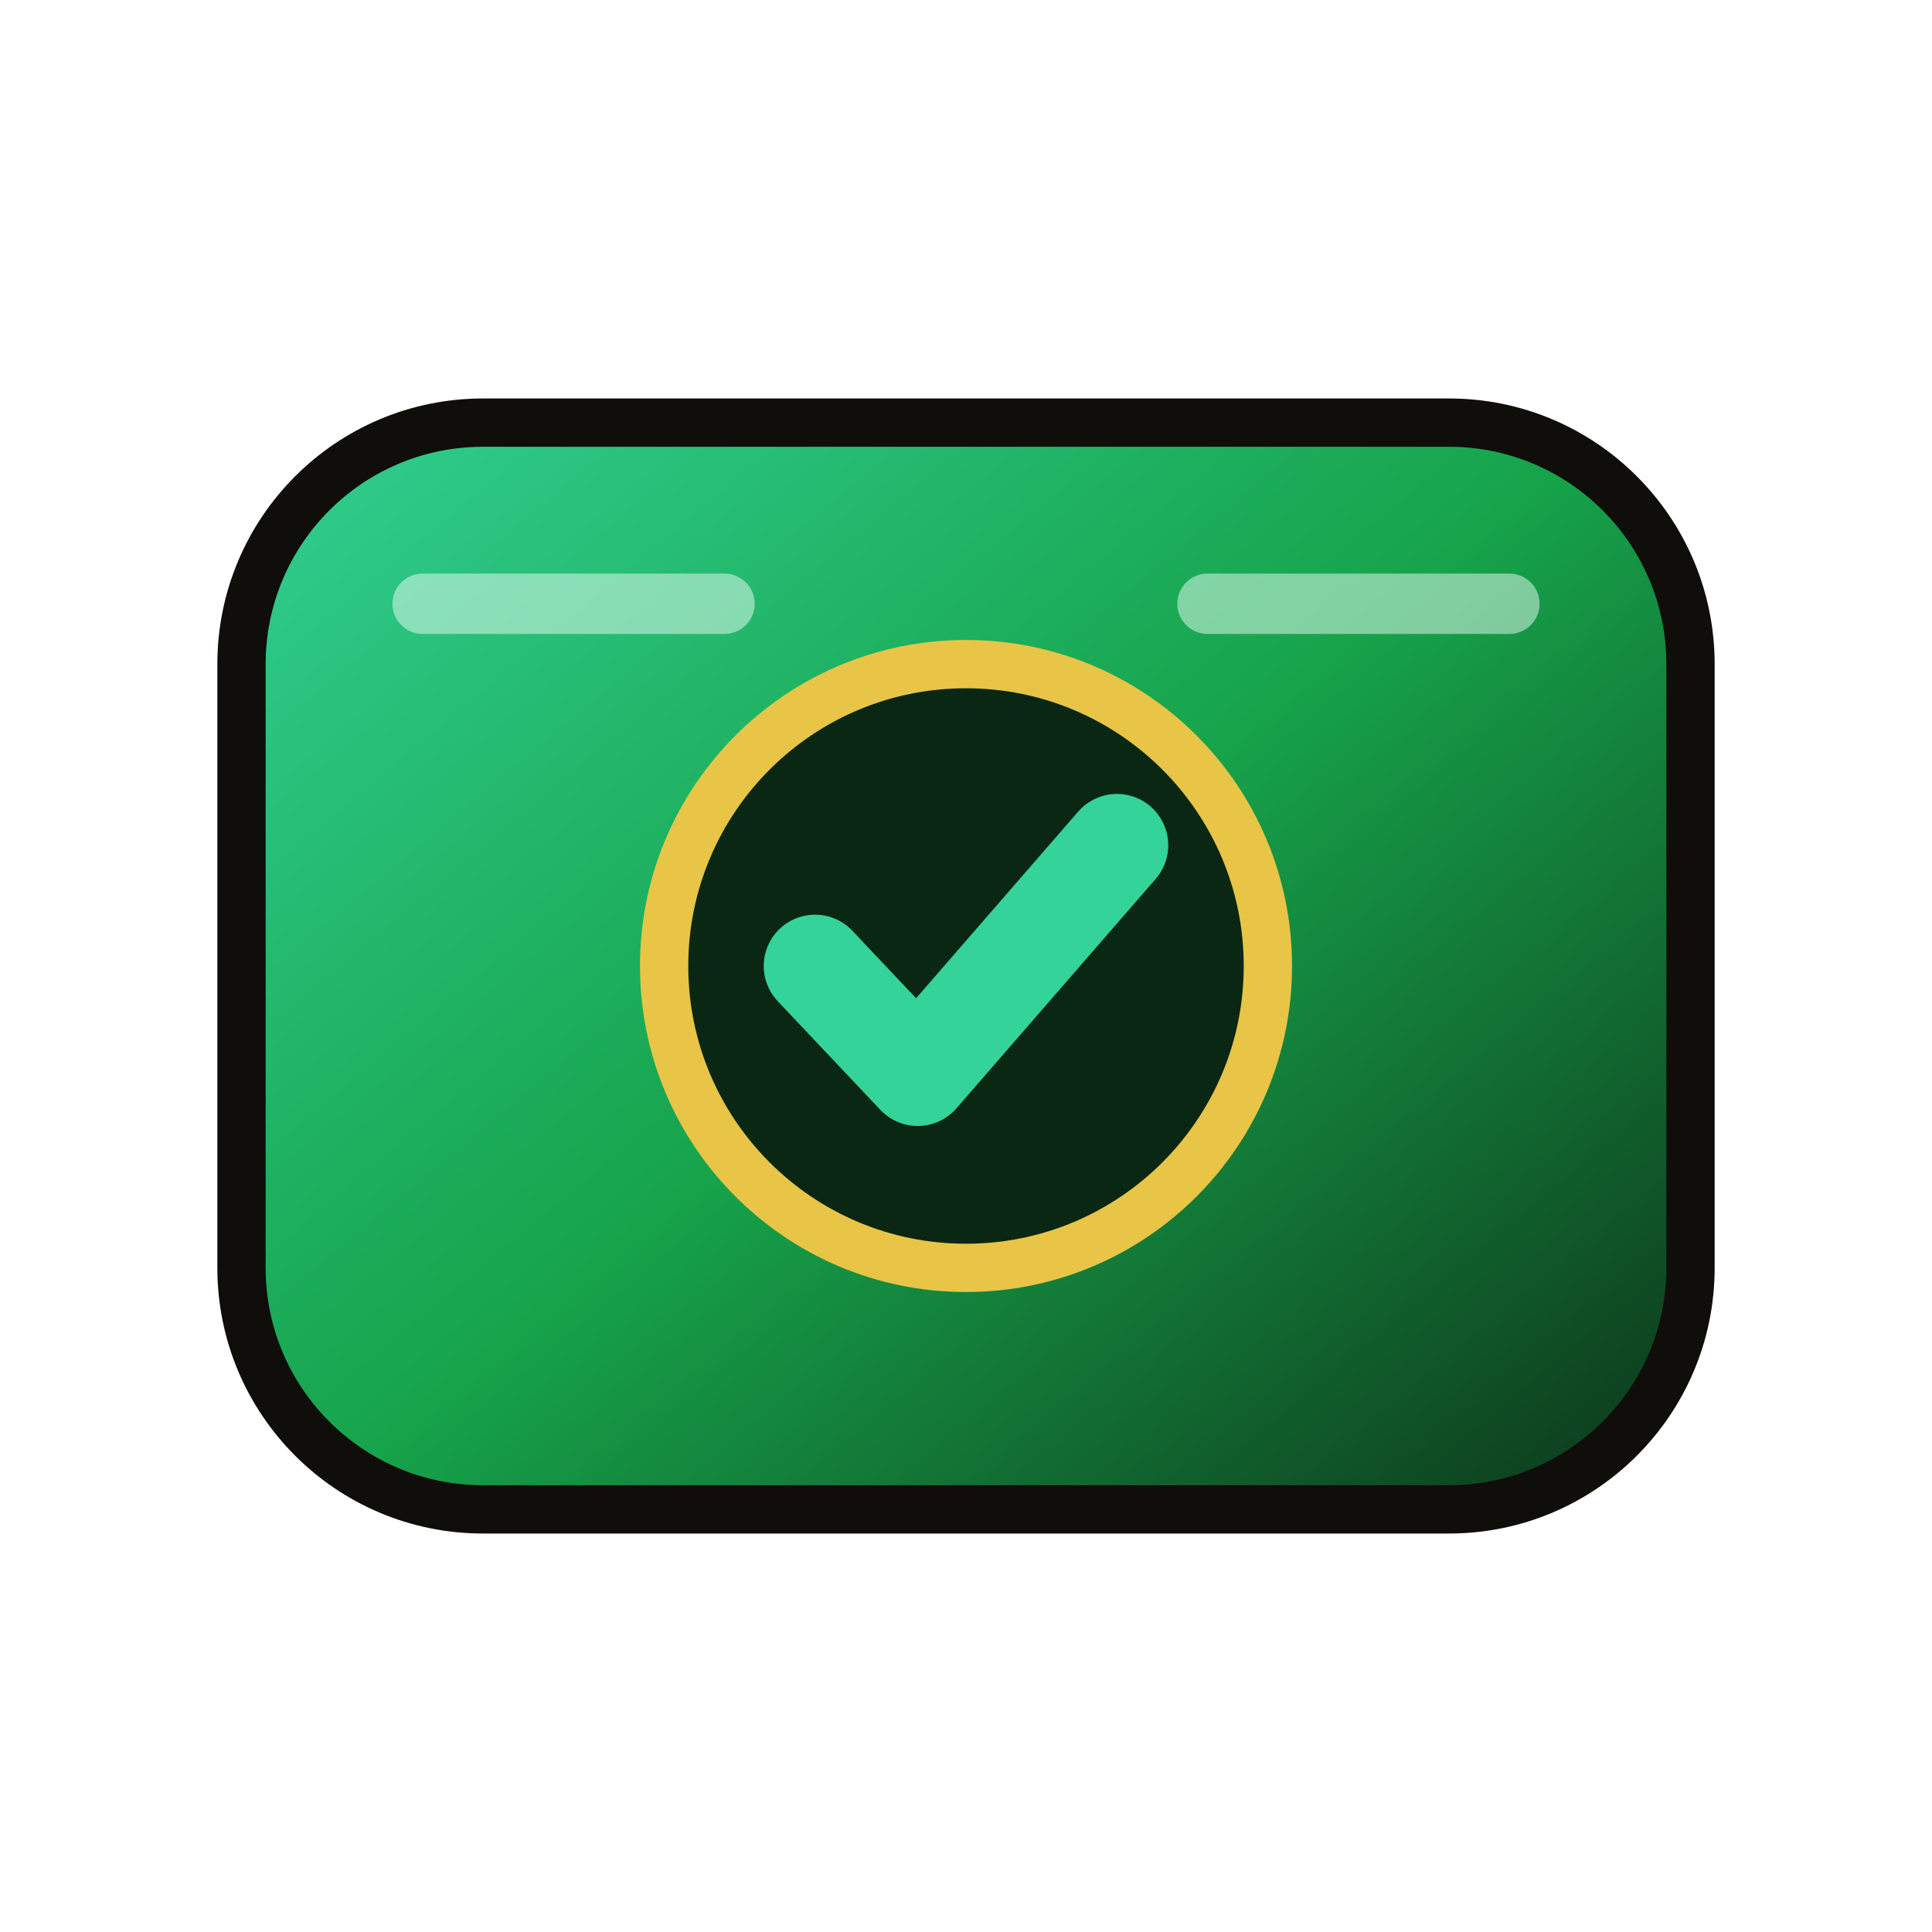
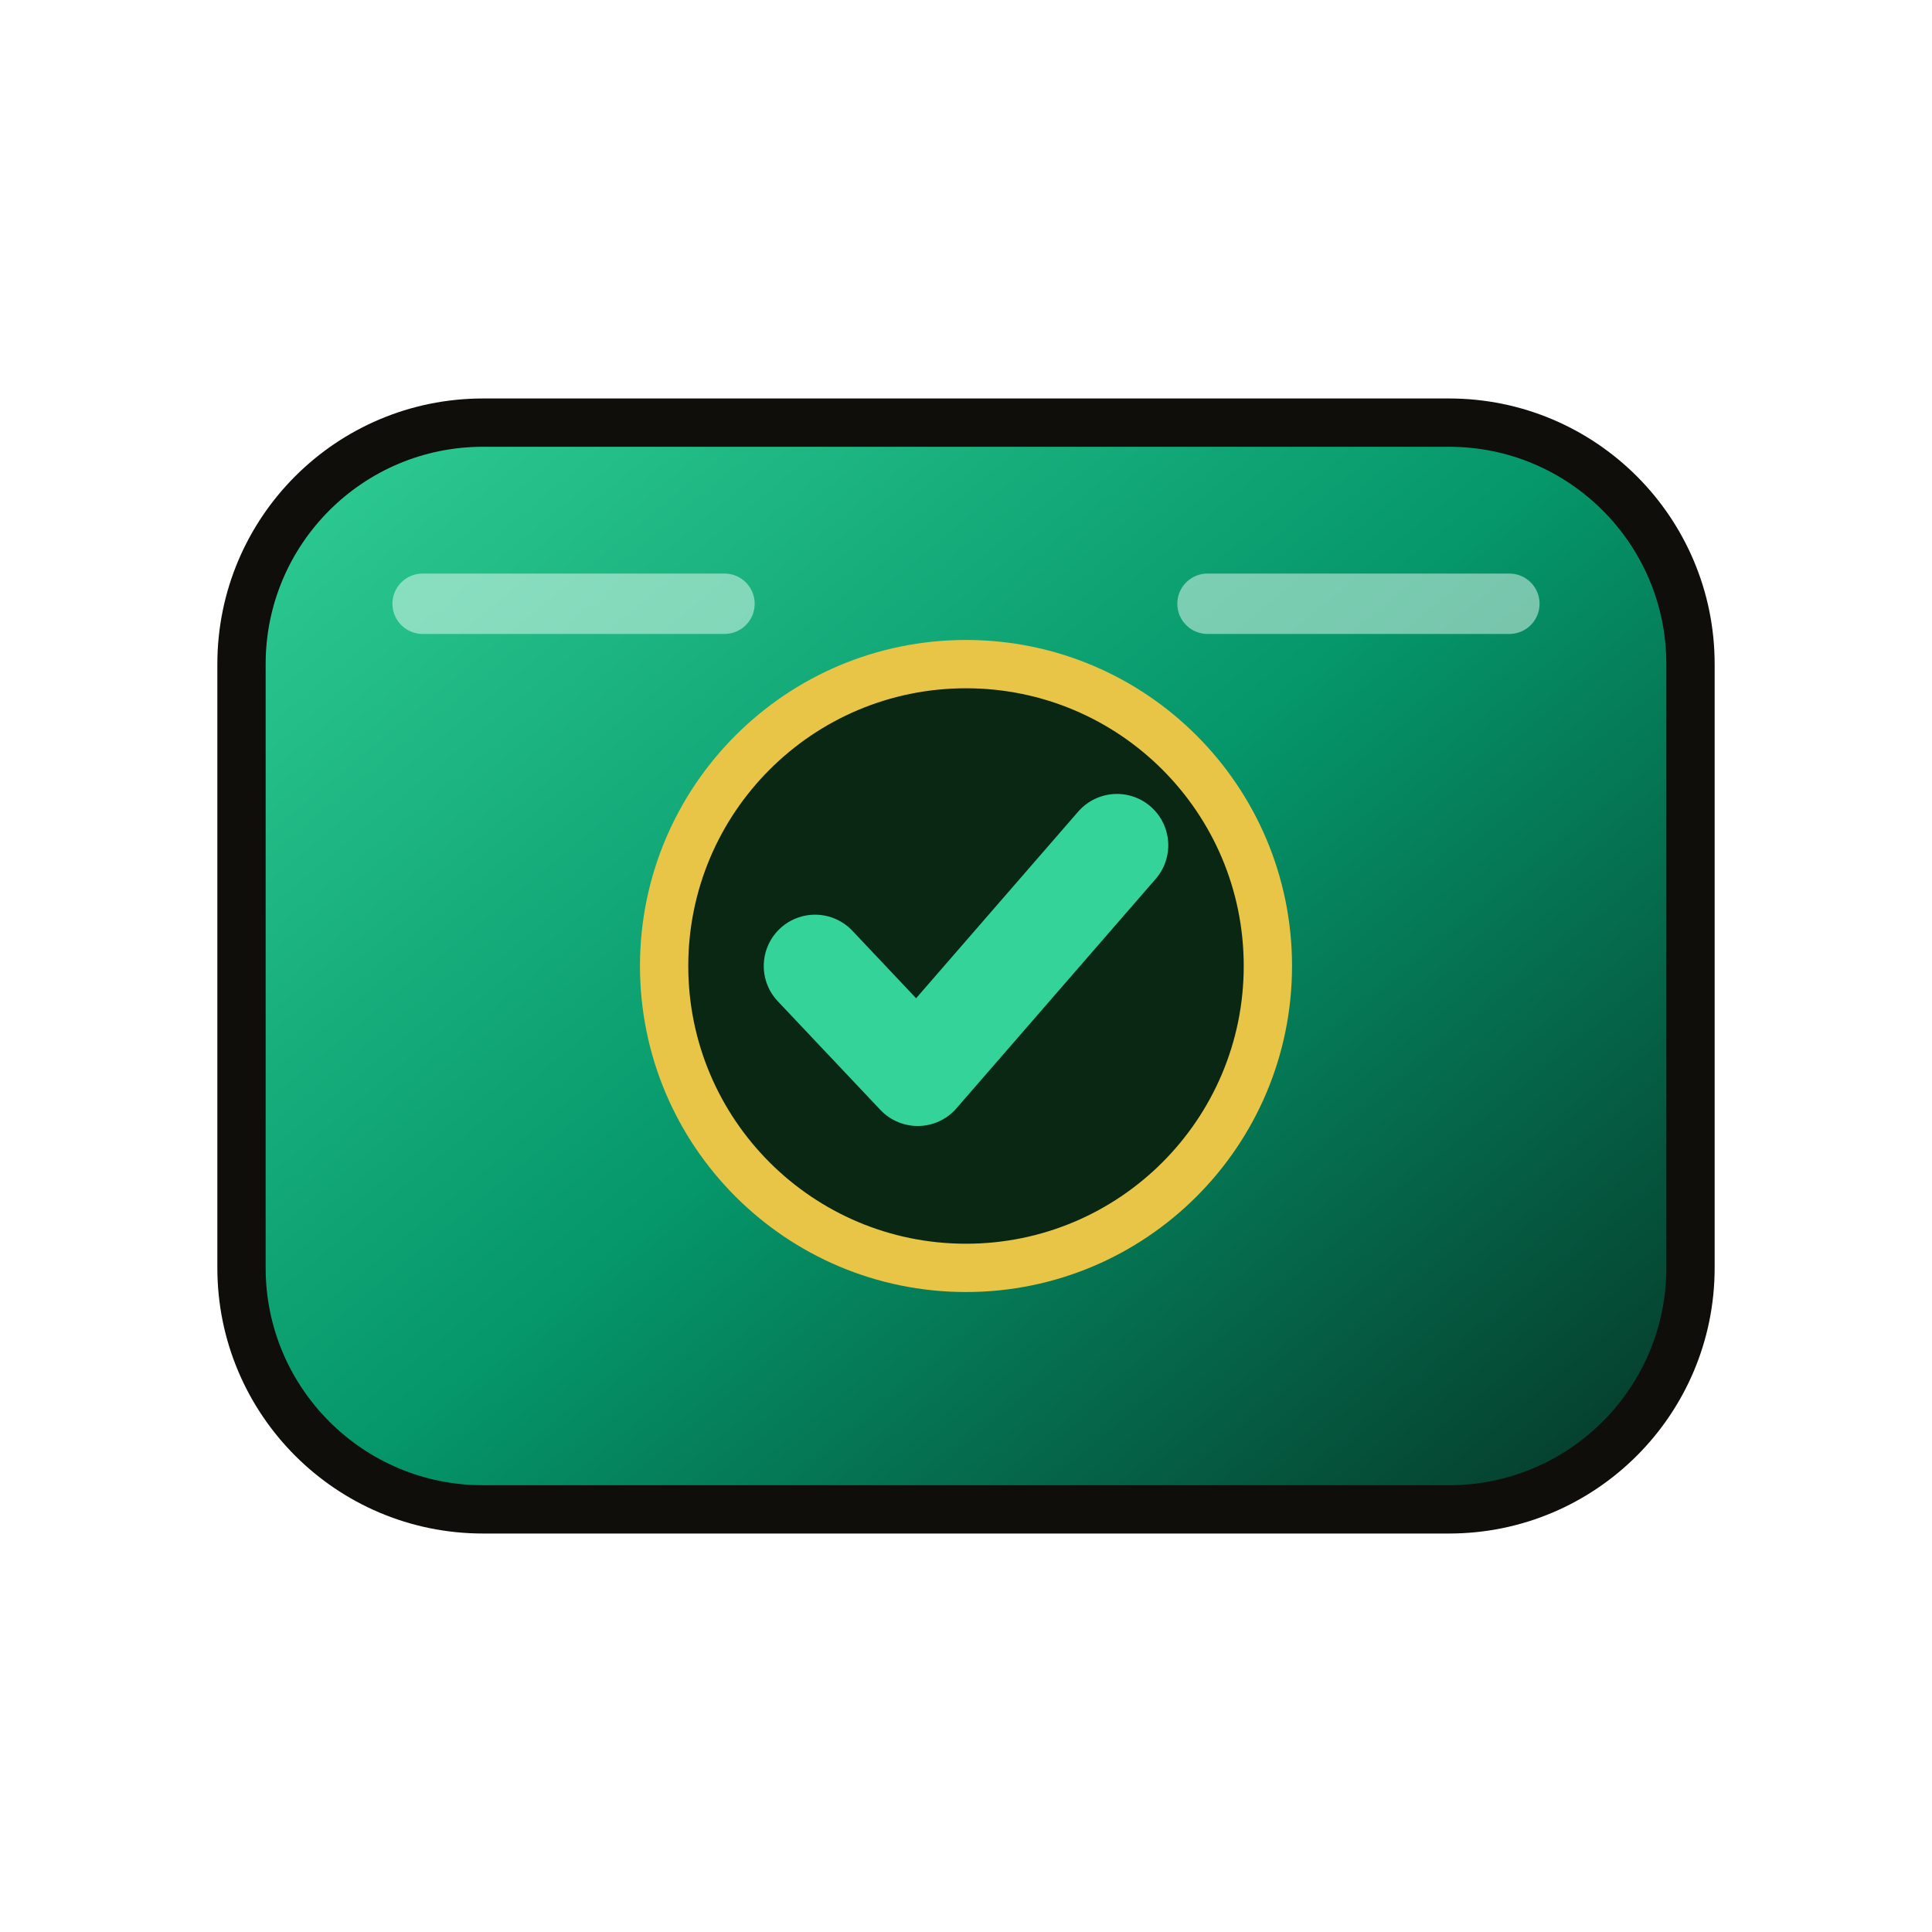
<svg xmlns="http://www.w3.org/2000/svg" viewBox="0 0 64 64">
  <defs>
    <linearGradient id="coG" x1="12" y1="8" x2="52" y2="56" gradientUnits="userSpaceOnUse">
      <stop offset="0" stop-color="#34d399" />
-       <stop offset=".5" stop-color="#16a34a" />
-       <stop offset="1" stop-color="#0c2b16" />
+       <stop offset=".5" stop-color="#059669" />
+       <stop offset="1" stop-color="#052e22" />
    </linearGradient>
  </defs>
  <rect x="8" y="14" width="48" height="36" rx="8" fill="url(#coG)" stroke="#0f0e0a" stroke-width="1.6" />
  <circle cx="32" cy="32" r="10" fill="#0a2713" />
  <circle cx="32" cy="32" r="10" fill="none" stroke="#E8C547" stroke-width="1.6" />
  <path d="M27 32l3.4 3.6L37 28" fill="none" stroke="#34d399" stroke-width="3.4" stroke-linecap="round" stroke-linejoin="round" />
  <path d="M14 20h10M40 20h10" stroke="#ecfdf5" stroke-width="2" stroke-linecap="round" opacity=".5" />
</svg>
